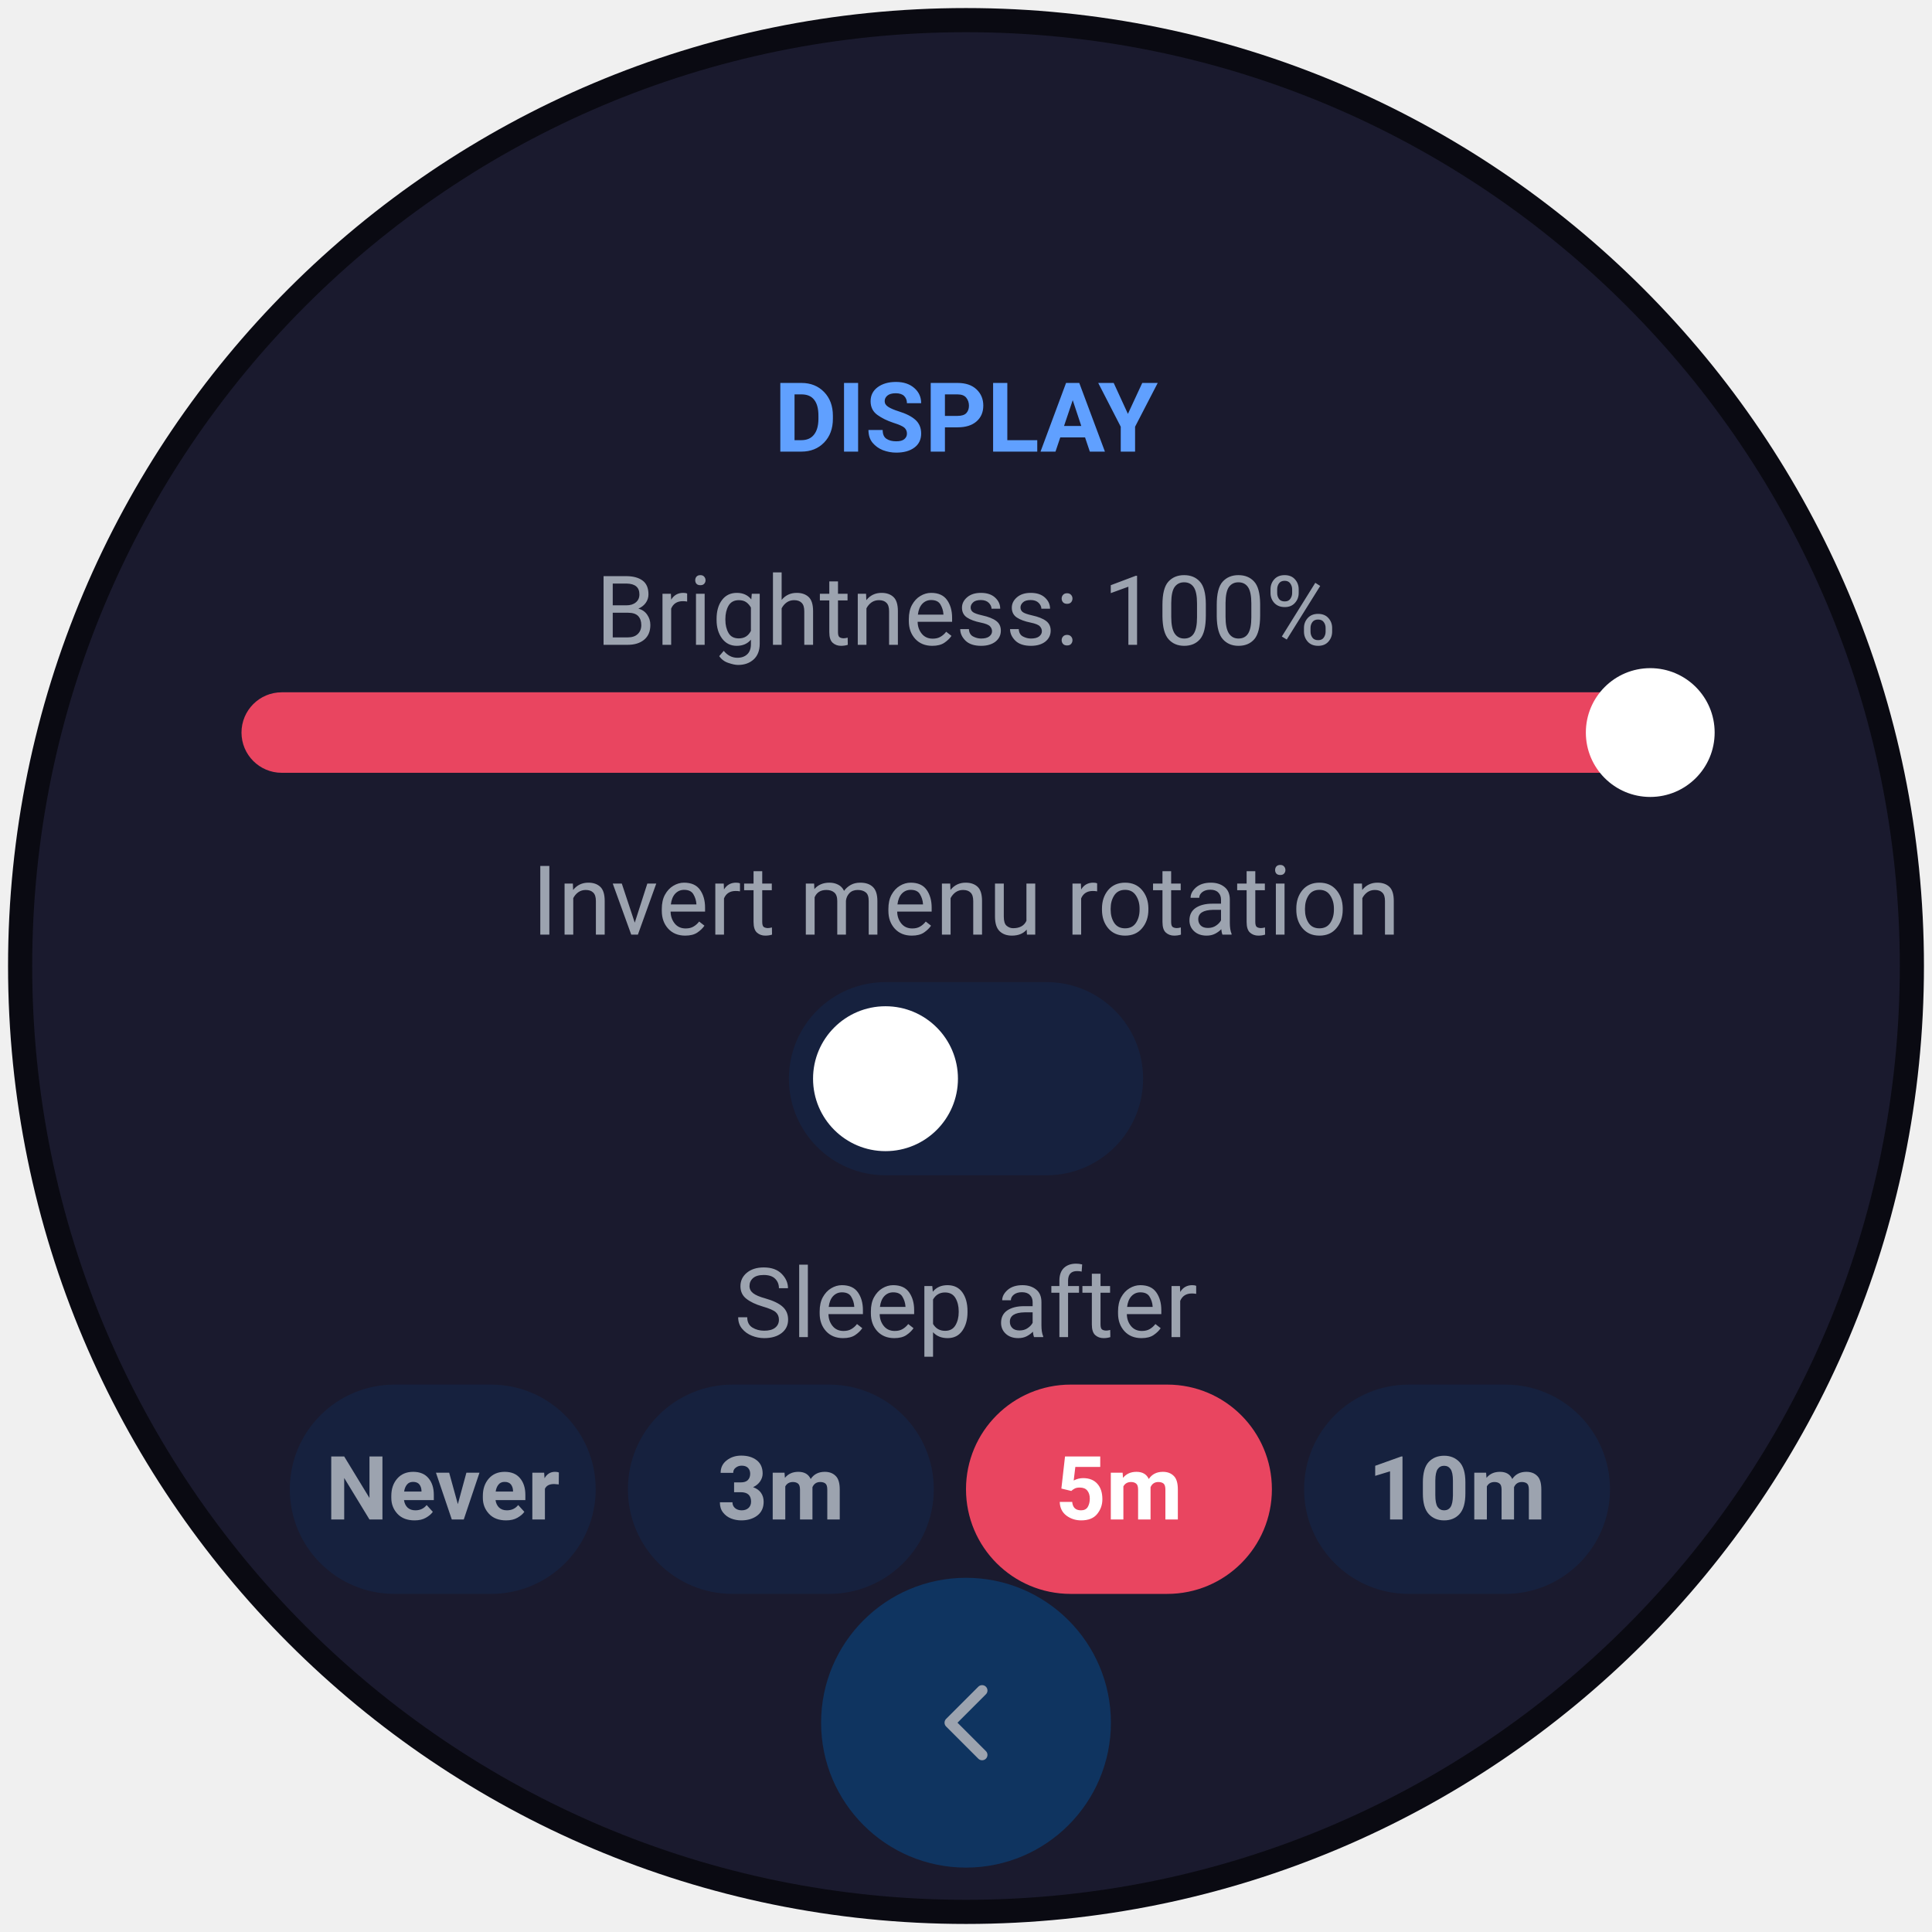
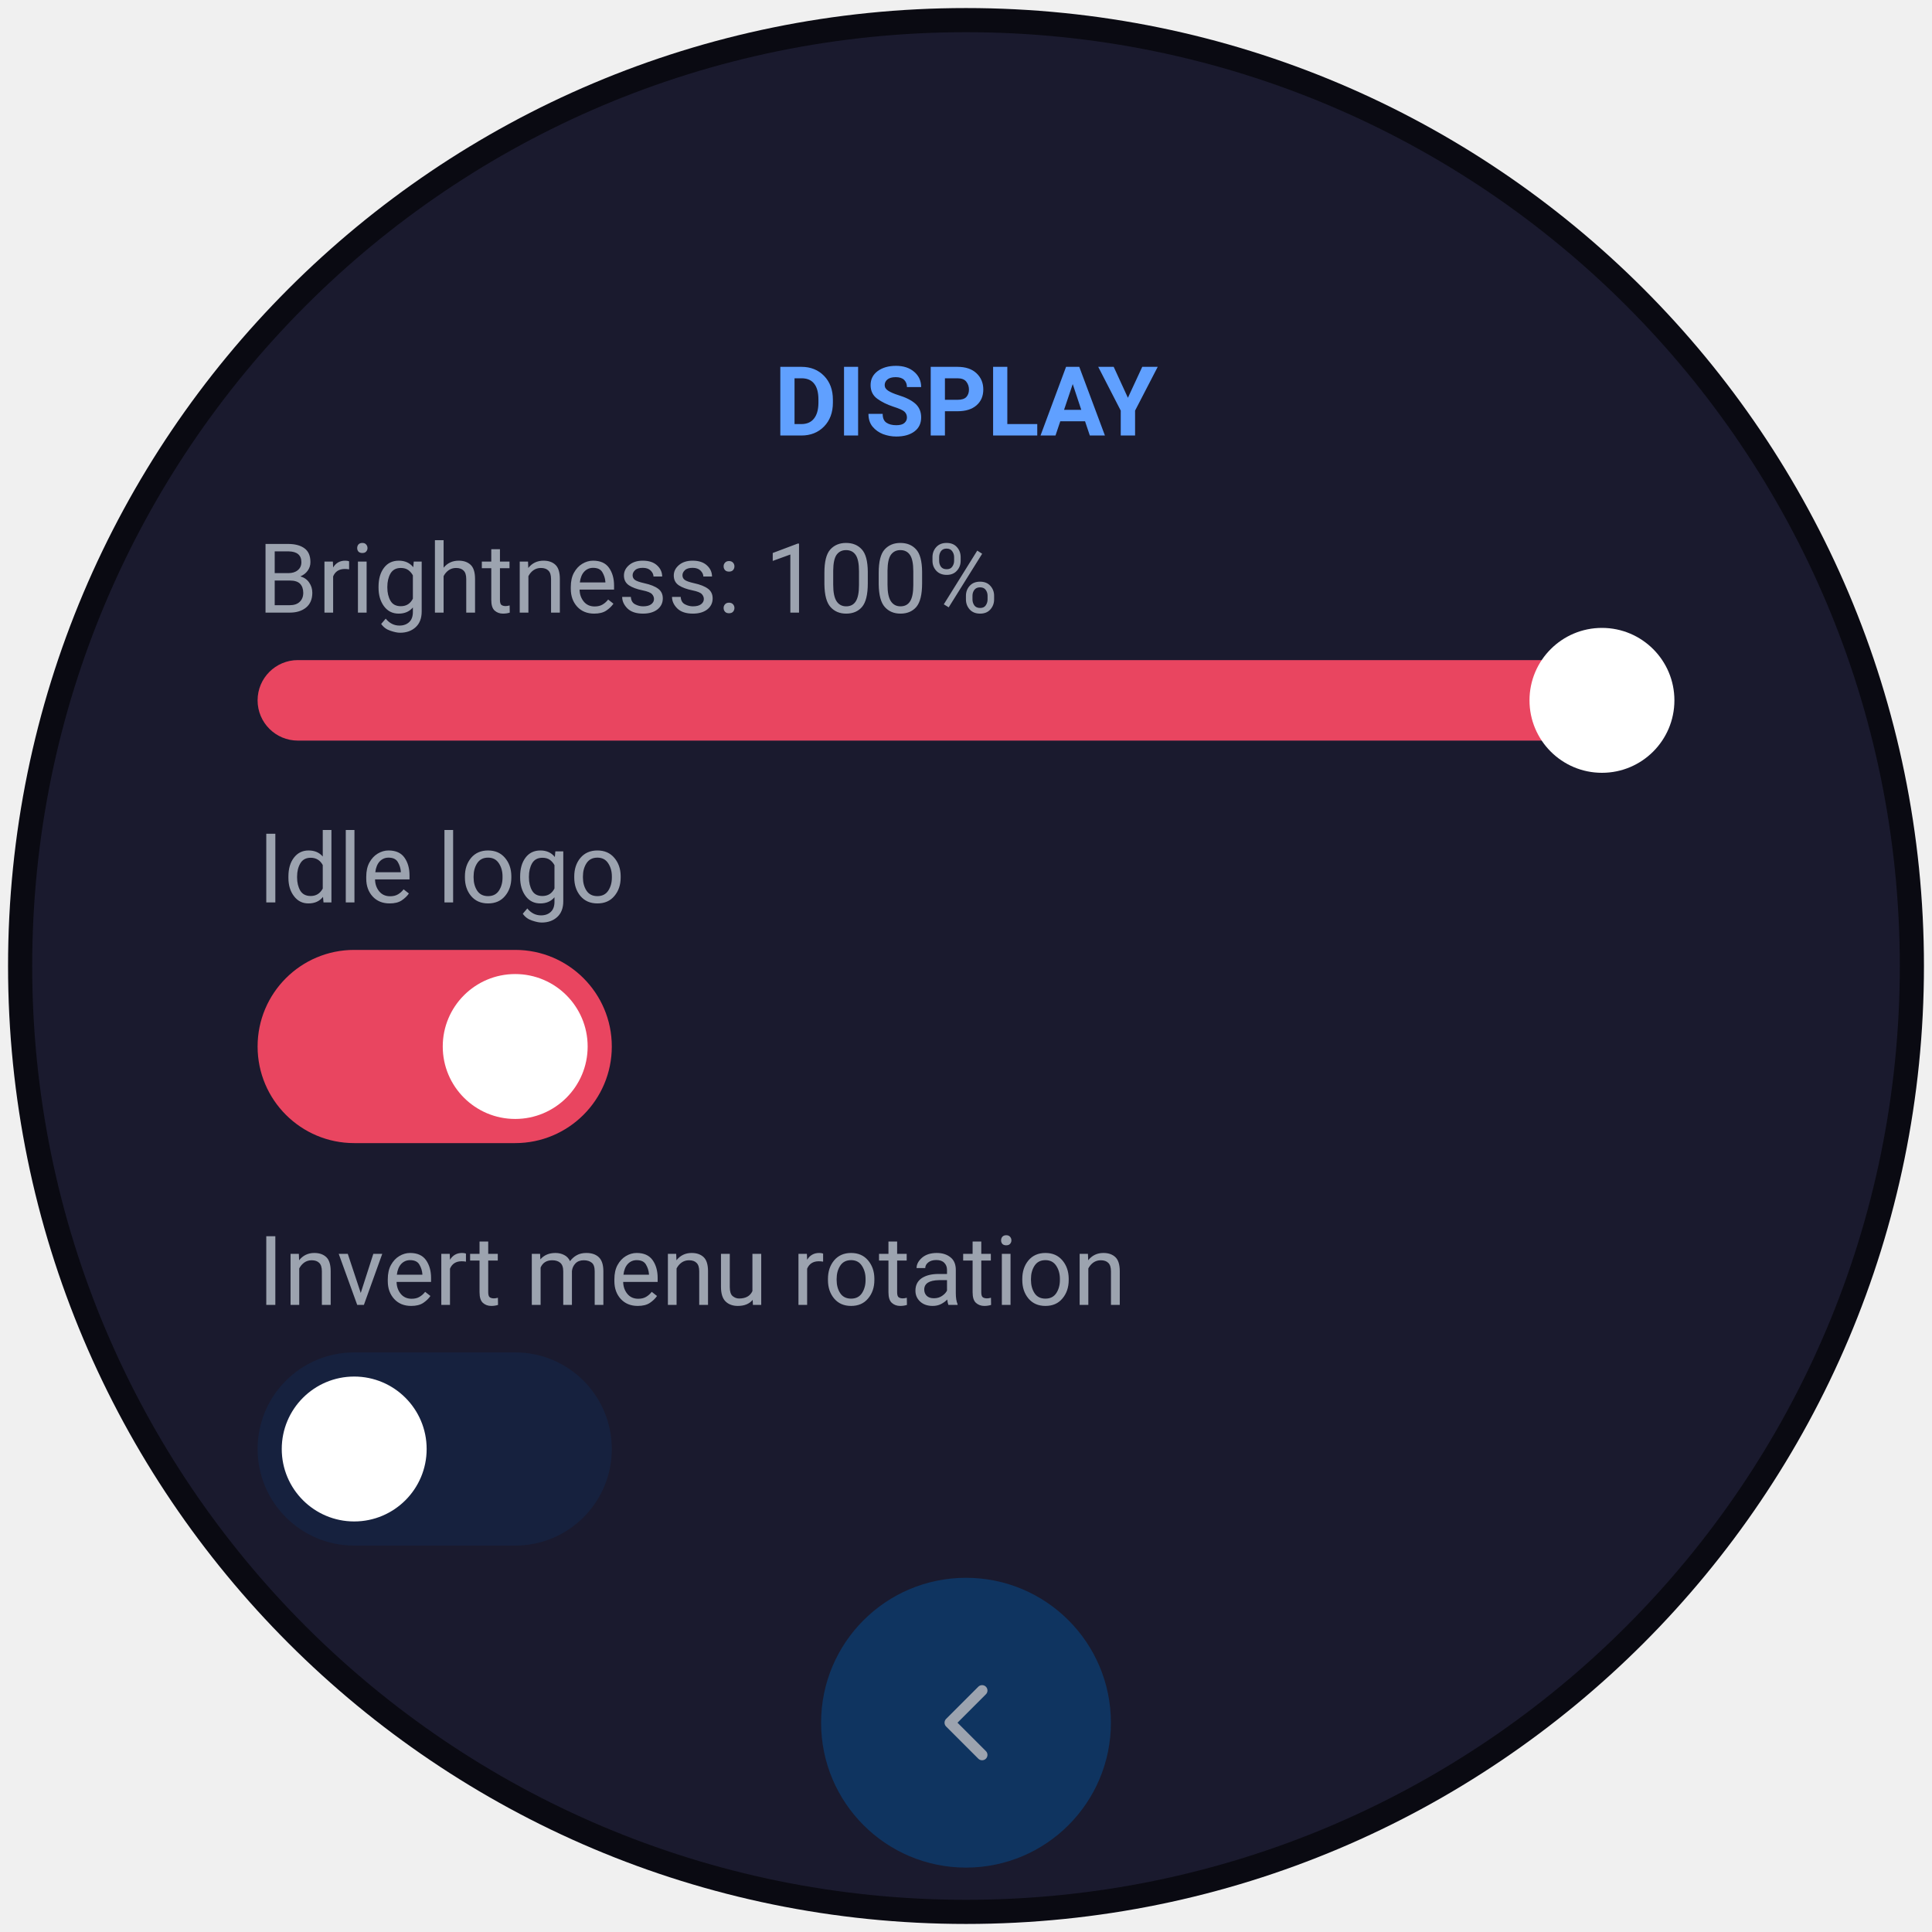
<svg xmlns="http://www.w3.org/2000/svg" viewBox="0 0 240 240" width="240" height="240">
  <circle cx="120" cy="120" r="119" fill="#0a0a12" />
  <circle cx="120" cy="120" r="116" fill="#1a1a2e" />
  <clipPath id="face">
    <circle cx="120" cy="120" r="116" />
  </clipPath>
  <g clip-path="url(#face)">
-     <text x="120" y="52" font-family="Segoe UI, Roboto, Helvetica, Arial, sans-serif" font-size="12" font-weight="600" fill="#60a0ff" text-anchor="middle" dominant-baseline="central">DISPLAY</text>
-     <text x="120" y="76" font-family="Segoe UI, Roboto, Helvetica, Arial, sans-serif" font-size="12" font-weight="400" fill="#9ca3af" text-anchor="middle" dominant-baseline="central">Brightness: 100%</text>
-     <rect x="30" y="86" width="180" height="10" rx="5" fill="#16213e" />
-     <rect x="30" y="86" width="180" height="10" rx="5" fill="#e94560" />
-     <circle cx="205" cy="91" r="8" fill="#ffffff" />
-     <text x="120" y="112" font-family="Segoe UI, Roboto, Helvetica, Arial, sans-serif" font-size="12" font-weight="400" fill="#9ca3af" text-anchor="middle" dominant-baseline="central">Invert menu rotation</text>
-     <rect x="98" y="122" width="44" height="24" rx="12" fill="#16213e" />
-     <circle cx="110" cy="134" r="9" fill="#ffffff" />
-     <text x="120" y="162" font-family="Segoe UI, Roboto, Helvetica, Arial, sans-serif" font-size="12" font-weight="400" fill="#9ca3af" text-anchor="middle" dominant-baseline="central">Sleep after</text>
-     <rect x="36" y="172" width="38" height="26" rx="13" fill="#16213e" />
-     <text x="55" y="185" font-family="Segoe UI, Roboto, Helvetica, Arial, sans-serif" font-size="11" font-weight="600" fill="#9ca3af" text-anchor="middle" dominant-baseline="central">Never</text>
-     <rect x="78" y="172" width="38" height="26" rx="13" fill="#16213e" />
-     <text x="97" y="185" font-family="Segoe UI, Roboto, Helvetica, Arial, sans-serif" font-size="11" font-weight="600" fill="#9ca3af" text-anchor="middle" dominant-baseline="central">3m</text>
-     <rect x="120" y="172" width="38" height="26" rx="13" fill="#e94560" />
-     <text x="139" y="185" font-family="Segoe UI, Roboto, Helvetica, Arial, sans-serif" font-size="11" font-weight="600" fill="#ffffff" text-anchor="middle" dominant-baseline="central">5m</text>
-     <rect x="162" y="172" width="38" height="26" rx="13" fill="#16213e" />
-     <text x="181" y="185" font-family="Segoe UI, Roboto, Helvetica, Arial, sans-serif" font-size="11" font-weight="600" fill="#9ca3af" text-anchor="middle" dominant-baseline="central">10m</text>
+     <text x="120" y="50" font-family="Segoe UI, Roboto, Helvetica, Arial, sans-serif" font-size="12" font-weight="600" fill="#60a0ff" text-anchor="middle" dominant-baseline="central">DISPLAY</text>
+     <text x="32" y="72" font-family="Segoe UI, Roboto, Helvetica, Arial, sans-serif" font-size="12" font-weight="400" fill="#9ca3af" text-anchor="start" dominant-baseline="central">Brightness: 100%</text>
+     <rect x="32" y="82" width="176" height="10" rx="5" fill="#16213e" />
+     <rect x="32" y="82" width="167" height="10" rx="5" fill="#e94560" />
+     <circle cx="199" cy="87" r="9" fill="#ffffff" />
+     <text x="32" y="108" font-family="Segoe UI, Roboto, Helvetica, Arial, sans-serif" font-size="12" font-weight="400" fill="#9ca3af" text-anchor="start" dominant-baseline="central">Idle logo</text>
+     <rect x="32" y="118" width="44" height="24" rx="12" fill="#e94560" />
+     <circle cx="64" cy="130" r="9" fill="#ffffff" />
+     <text x="32" y="158" font-family="Segoe UI, Roboto, Helvetica, Arial, sans-serif" font-size="12" font-weight="400" fill="#9ca3af" text-anchor="start" dominant-baseline="central">Invert menu rotation</text>
+     <rect x="32" y="168" width="44" height="24" rx="12" fill="#16213e" />
+     <circle cx="44" cy="180" r="9" fill="#ffffff" />
    <circle cx="120" cy="214" r="18" fill="#0f3460" />
    <g transform="translate(112 206) scale(0.666667)" fill="none" stroke="#9ca3af" stroke-width="2" stroke-linecap="round" stroke-linejoin="round">
      <path d="m15 18-6-6 6-6" />
    </g>
  </g>
</svg>
